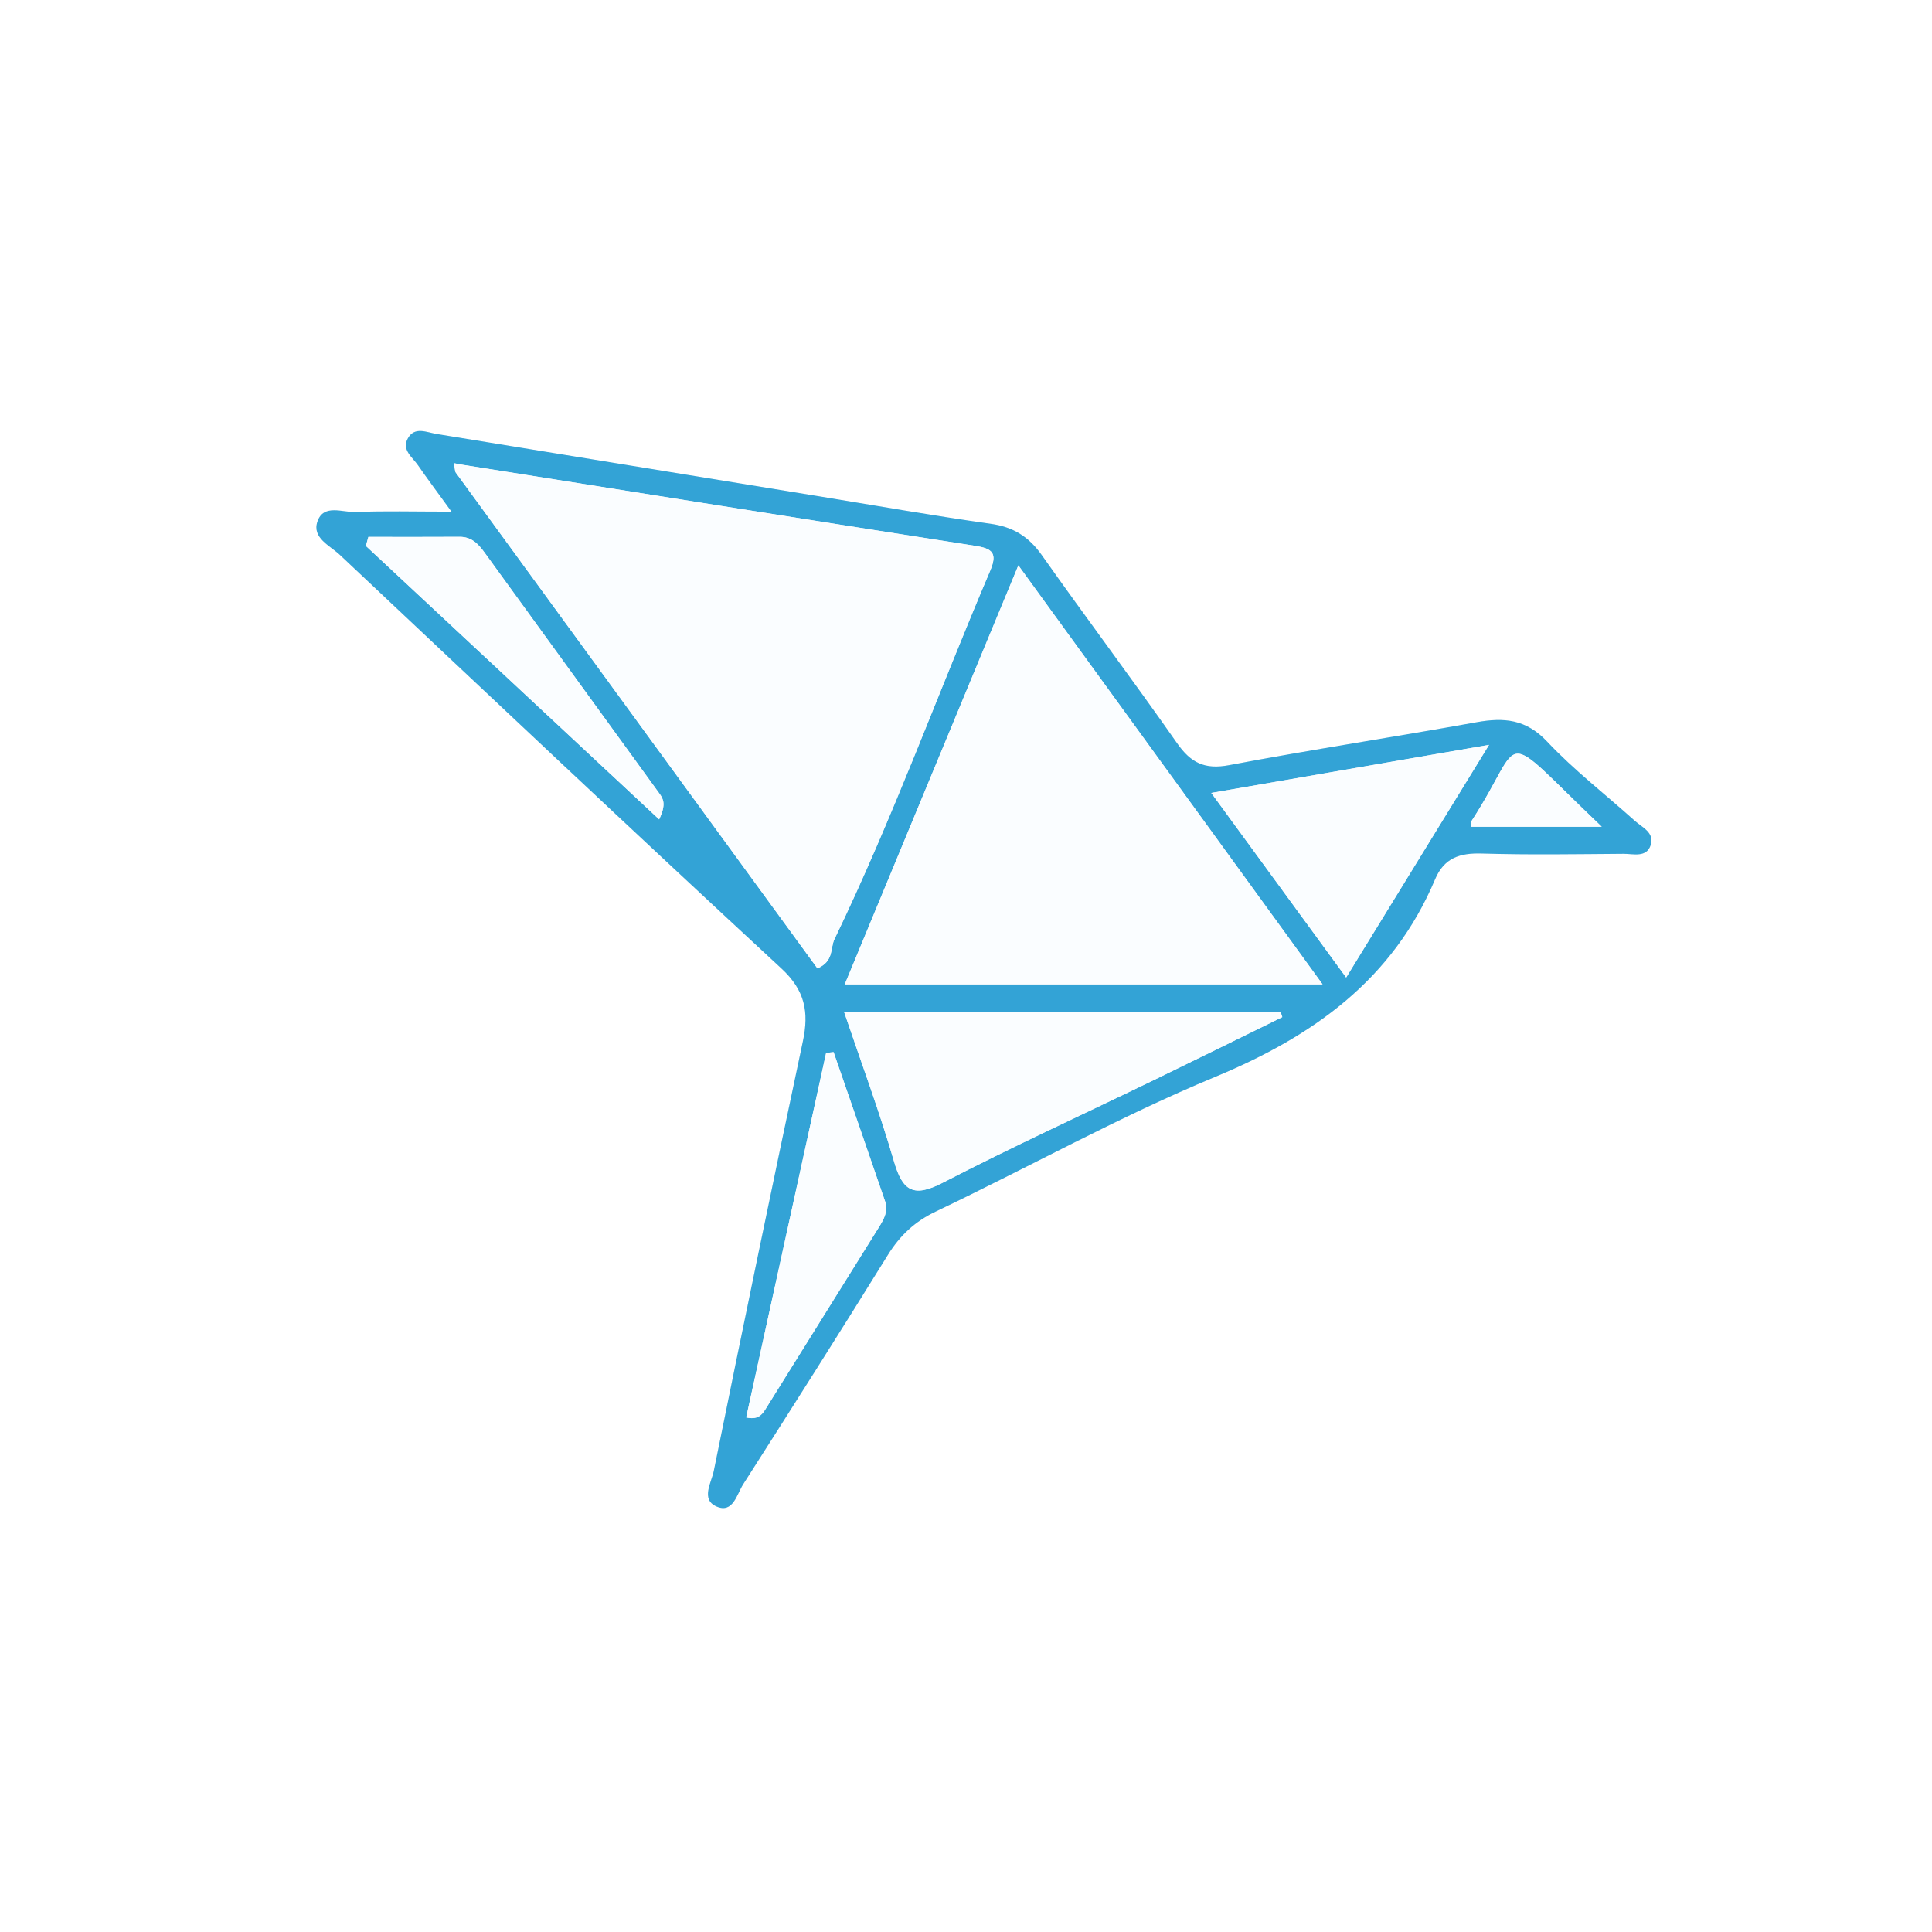
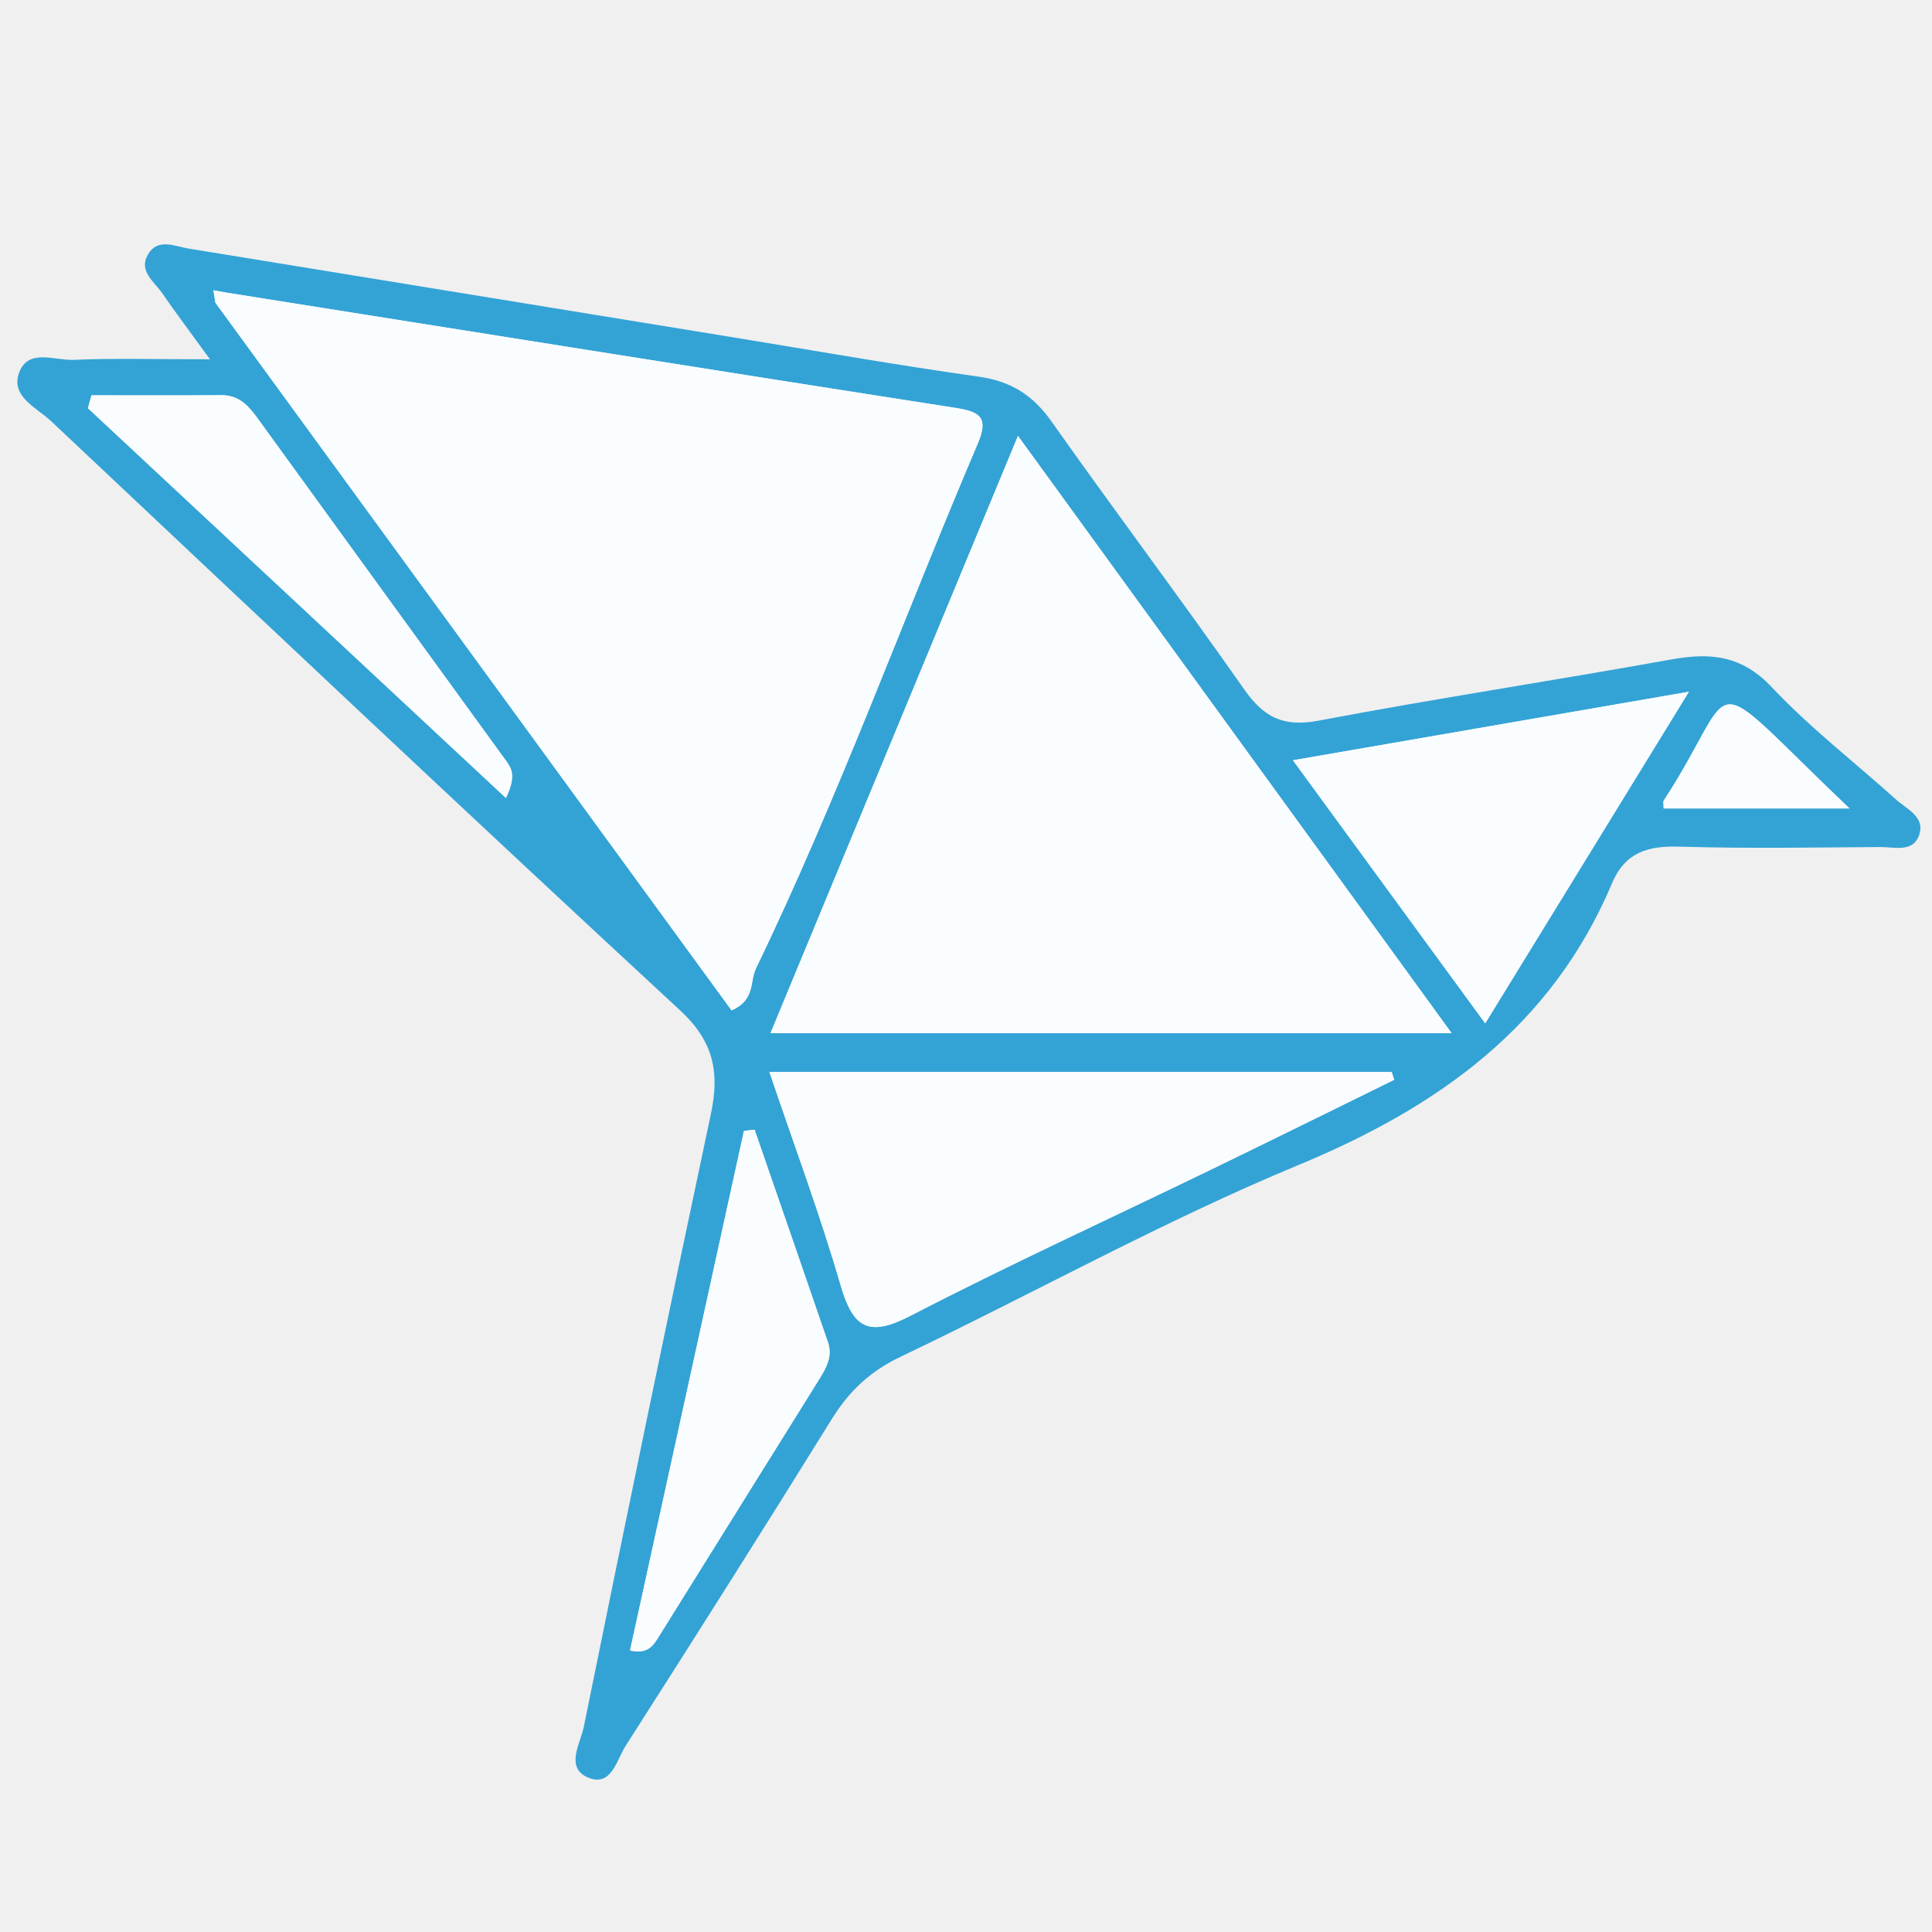
<svg xmlns="http://www.w3.org/2000/svg" version="1.1" id="Layer_1" x="0px" y="0px" width="500px" height="500px" viewBox="0 0 500 500" enable-background="new 0 0 500 500" xml:space="preserve">
  <g>
-     <path fill-rule="evenodd" clip-rule="evenodd" fill="#FFFFFF" d="M-2.97-2.97c166.858,0,333.716,0.055,500.575-0.195   c6.968-0.012,8.347,1.366,8.335,8.334c-0.252,164.146-0.252,328.29,0,492.435c0.012,6.968-1.366,8.346-8.335,8.334   c-164.144-0.251-328.289-0.251-492.434,0c-6.968,0.012-8.346-1.364-8.336-8.334C-2.914,330.747-2.97,163.889-2.97-2.97z    M116.851,132.409c-9.979,0-17.388-0.22-24.775,0.1c-3.417,0.149-8.3-2.166-9.907,2.406c-1.508,4.288,3.24,6.279,5.801,8.692   c37.994,35.781,75.954,71.602,114.266,107.038c6.108,5.647,7.156,11.267,5.556,18.794c-7.873,37.058-15.55,74.158-23.077,111.289   c-0.597,2.943-3.411,7.329,0.7,9.144c4.3,1.899,5.273-3.174,6.918-5.747c12.59-19.691,25.106-39.437,37.416-59.304   c3.142-5.071,6.981-8.688,12.451-11.296c24.147-11.516,47.618-24.606,72.284-34.834c25.42-10.543,45.97-25.174,56.918-51.135   c2.354-5.584,6.438-6.839,12.132-6.668c12.191,0.37,24.402,0.162,36.603,0.074c2.553-0.018,6.003,1.091,7.072-2.302   c1.009-3.201-2.26-4.554-4.187-6.287c-7.558-6.801-15.678-13.063-22.614-20.438c-5.446-5.792-11.14-6.31-18.226-5.033   c-21.338,3.844-42.783,7.086-64.081,11.117c-6.331,1.198-9.911-0.59-13.466-5.666c-11.465-16.374-23.484-32.356-35.018-48.685   c-3.381-4.789-7.385-7.292-13.229-8.114c-15.09-2.122-30.104-4.782-45.146-7.233c-32.763-5.34-65.523-10.691-98.288-16.019   c-2.571-0.419-5.6-1.971-7.373,1.093c-1.741,3.008,1.159,4.916,2.612,7.032C110.439,123.7,112.831,126.869,116.851,132.409z" />
-     <path fill-rule="evenodd" clip-rule="evenodd" fill="#33A3D6" d="M116.851,132.409c-4.02-5.54-6.411-8.709-8.657-11.98   c-1.453-2.116-4.353-4.024-2.612-7.032c1.773-3.064,4.802-1.512,7.373-1.093c32.765,5.327,65.525,10.679,98.288,16.019   c15.042,2.451,30.056,5.111,45.146,7.233c5.845,0.821,9.849,3.325,13.229,8.114c11.533,16.329,23.553,32.312,35.018,48.685   c3.555,5.076,7.135,6.864,13.466,5.666c21.298-4.031,42.743-7.273,64.081-11.117c7.086-1.277,12.779-0.759,18.226,5.033   c6.937,7.376,15.057,13.637,22.614,20.438c1.927,1.733,5.195,3.085,4.187,6.287c-1.069,3.393-4.52,2.284-7.072,2.302   c-12.2,0.088-24.411,0.296-36.603-0.074c-5.693-0.17-9.777,1.084-12.132,6.668c-10.948,25.961-31.498,40.592-56.918,51.135   c-24.666,10.228-48.137,23.318-72.284,34.834c-5.47,2.608-9.31,6.225-12.451,11.296c-12.31,19.867-24.826,39.612-37.416,59.304   c-1.645,2.573-2.618,7.646-6.918,5.747c-4.11-1.814-1.297-6.2-0.7-9.144c7.527-37.131,15.204-74.231,23.077-111.289   c1.6-7.527,0.552-13.146-5.556-18.794c-38.313-35.436-76.272-71.257-114.266-107.038c-2.561-2.413-7.31-4.404-5.801-8.692   c1.606-4.572,6.489-2.257,9.907-2.406C99.462,132.189,106.872,132.409,116.851,132.409z M119.912,120.322   c-0.812-0.148-1.625-0.298-2.438-0.447c0.121,0.752,0.243,1.503,0.364,2.256c31.305,42.921,62.609,85.842,93.716,128.489   c4.33-1.887,3.278-5.234,4.406-7.571c15.009-31.105,26.76-63.595,40.285-95.334c1.932-4.529,0.653-5.751-3.863-6.452   C208.209,134.385,164.068,127.325,119.912,120.322z M342.276,254.745c-26.771-36.869-52.271-71.993-78.725-108.423   c-15.406,37.184-29.998,72.395-44.926,108.423C259.972,254.745,300.061,254.745,342.276,254.745z M218.429,261.811   c4.486,13.268,9.191,25.87,12.934,38.75c2.251,7.749,5.078,9.43,12.621,5.529c17.997-9.303,36.438-17.749,54.674-26.593   c11.088-5.374,22.133-10.844,33.197-16.274c-0.15-0.469-0.301-0.939-0.453-1.412C294.448,261.811,257.495,261.811,218.429,261.811z    M385.362,192.77c-25.675,4.441-48.101,8.325-71.884,12.44c11.851,16.217,22.853,31.268,34.906,47.762   C360.677,232.958,372.246,214.126,385.362,192.77z M193.114,366.829c2.843,0.661,4.013-0.57,4.917-2.019   c9.838-15.748,19.629-31.525,29.467-47.27c1.291-2.069,2.411-4.155,1.561-6.636c-4.416-12.884-8.882-25.751-13.331-38.626   c-0.641,0.075-1.283,0.146-1.926,0.218C206.936,303.807,200.07,335.115,193.114,366.829z M170.584,212.055   c1.858-3.88,1.083-5.29,0.079-6.673c-15.079-20.773-30.164-41.541-45.223-62.329c-1.64-2.265-3.377-4.146-6.492-4.123   c-7.87,0.054-15.741,0.018-23.61,0.018c-0.217,0.777-0.433,1.556-0.649,2.335C119.771,164.671,144.854,188.063,170.584,212.055z    M380.783,213.956c11.188,0,22.015,0,33.738,0c-27.713-26.367-19.304-23.538-33.723-1.422   C380.655,212.754,380.783,213.152,380.783,213.956z" />
-     <path fill-rule="evenodd" clip-rule="evenodd" fill="#FAFDFF" d="M119.918,120.315c44.15,7.01,88.292,14.07,132.464,20.948   c4.517,0.701,5.795,1.923,3.863,6.452c-13.525,31.739-25.276,64.229-40.285,95.334c-1.128,2.337-0.076,5.684-4.406,7.571   c-31.107-42.646-62.411-85.567-93.716-128.489C118.532,121.526,119.225,120.92,119.918,120.315z" />
-     <path fill-rule="evenodd" clip-rule="evenodd" fill="#FAFDFF" d="M342.276,254.745c-42.216,0-82.305,0-123.651,0   c14.929-36.029,29.521-71.239,44.926-108.423C290.005,182.752,315.505,217.876,342.276,254.745z" />
-     <path fill-rule="evenodd" clip-rule="evenodd" fill="#FAFDFF" d="M218.429,261.811c39.066,0,76.019,0,112.972,0   c0.152,0.473,0.303,0.943,0.453,1.412c-11.064,5.431-22.109,10.9-33.197,16.274c-18.235,8.844-36.677,17.29-54.674,26.593   c-7.542,3.9-10.369,2.22-12.621-5.529C227.621,287.681,222.916,275.078,218.429,261.811z" />
-     <path fill-rule="evenodd" clip-rule="evenodd" fill="#FAFDFF" d="M385.362,192.77c-13.116,21.356-24.686,40.188-36.978,60.202   c-12.054-16.494-23.056-31.544-34.906-47.762C337.262,201.095,359.688,197.211,385.362,192.77z" />
-     <path fill-rule="evenodd" clip-rule="evenodd" fill="#FAFDFF" d="M193.114,366.829c6.956-31.714,13.822-63.022,20.688-94.332   c0.643-0.072,1.285-0.143,1.926-0.218c4.449,12.875,8.916,25.742,13.331,38.626c0.85,2.48-0.27,4.566-1.561,6.636   c-9.838,15.744-19.629,31.521-29.467,47.27C197.127,366.259,195.957,367.49,193.114,366.829z" />
-     <path fill-rule="evenodd" clip-rule="evenodd" fill="#FAFDFF" d="M170.584,212.055c-25.731-23.992-50.813-47.383-75.895-70.772   c0.216-0.779,0.432-1.558,0.649-2.335c7.869,0,15.74,0.036,23.61-0.018c3.115-0.022,4.853,1.858,6.492,4.123   c15.059,20.788,30.144,41.556,45.223,62.329C171.668,206.765,172.442,208.174,170.584,212.055z" />
-     <path fill-rule="evenodd" clip-rule="evenodd" fill="#FAFDFF" d="M380.783,213.956c0-0.803-0.128-1.201,0.016-1.422   c14.419-22.116,6.01-24.945,33.723,1.422C402.798,213.956,391.971,213.956,380.783,213.956z" />
-     <path fill-rule="evenodd" clip-rule="evenodd" fill="#FAFDFF" d="M117.838,122.131c-0.122-0.753-0.243-1.504-0.364-2.256   c0.813,0.148,1.626,0.298,2.442,0.442C119.225,120.92,118.532,121.526,117.838,122.131z" />
+     <path fill="#33A3D6" d="M54.342,92.986C48.611,85.09,45.202,80.573,42,75.91c-2.07-3.017-6.204-5.736-3.722-10.024   c2.528-4.368,6.844-2.155,10.51-1.558c46.704,7.593,93.401,15.222,140.102,22.834c21.44,3.493,42.841,7.285,64.351,10.31   c8.333,1.17,14.04,4.739,18.858,11.565c16.437,23.276,33.571,46.058,49.915,69.396c5.067,7.236,10.171,9.784,19.193,8.077   c30.359-5.746,60.927-10.367,91.342-15.847c10.1-1.82,18.216-1.082,25.98,7.174c9.888,10.514,21.462,19.438,32.234,29.132   c2.747,2.471,7.404,4.398,5.968,8.962c-1.524,4.836-6.442,3.254-10.081,3.28c-17.39,0.126-34.796,0.422-52.174-0.104   c-8.115-0.242-13.937,1.546-17.293,9.505c-15.605,37.006-44.897,57.861-81.132,72.89c-35.158,14.577-68.616,33.236-103.035,49.652   c-7.798,3.717-13.271,8.872-17.748,16.1c-17.548,28.319-35.387,56.466-53.333,84.534c-2.344,3.668-3.73,10.899-9.86,8.191   c-5.858-2.585-1.849-8.837-0.997-13.033c10.729-52.927,21.67-105.811,32.893-158.633c2.28-10.729,0.788-18.739-7.918-26.791   c-54.613-50.51-108.72-101.569-162.877-152.573c-3.65-3.44-10.419-6.277-8.269-12.39c2.288-6.518,9.25-3.217,14.122-3.43   C29.555,92.672,40.117,92.986,54.342,92.986z M58.705,75.758c-1.158-0.211-2.316-0.425-3.475-0.638   c0.173,1.072,0.346,2.142,0.518,3.215c44.622,61.18,89.244,122.361,133.585,183.151c6.17-2.69,4.671-7.461,6.279-10.793   c21.393-44.337,38.145-90.648,57.422-135.89c2.754-6.456,0.932-8.197-5.506-9.196C184.563,95.803,121.646,85.74,58.705,75.758z    M375.666,267.366c-38.161-52.554-74.51-102.621-112.217-154.549c-21.961,53.003-42.759,103.193-64.038,154.549   C258.349,267.366,315.491,267.366,375.666,267.366z M199.133,277.438c6.393,18.913,13.1,36.877,18.436,55.234   c3.209,11.047,7.239,13.442,17.99,7.882c25.652-13.261,51.939-25.3,77.933-37.906c15.806-7.66,31.549-15.458,47.321-23.197   c-0.215-0.669-0.431-1.338-0.646-2.013C307.49,277.438,254.817,277.438,199.133,277.438z M437.081,179.025   c-36.598,6.331-68.564,11.868-102.465,17.733c16.893,23.115,32.574,44.569,49.755,68.081   C401.894,236.31,418.385,209.467,437.081,179.025z M163.046,427.132c4.054,0.943,5.721-0.813,7.01-2.877   c14.023-22.447,27.979-44.937,42.002-67.38c1.84-2.95,3.437-5.923,2.224-9.459c-6.294-18.366-12.66-36.708-19-55.06   c-0.915,0.108-1.83,0.209-2.745,0.313C182.749,337.3,172.963,381.927,163.046,427.132z M130.933,206.515   c2.648-5.531,1.544-7.541,0.113-9.512c-21.495-29.61-42.996-59.213-64.462-88.845c-2.337-3.228-4.813-5.909-9.253-5.877   c-11.219,0.077-22.438,0.026-33.654,0.026c-0.309,1.108-0.618,2.218-0.925,3.329C58.504,138.973,94.256,172.316,130.933,206.515z    M430.554,209.225c15.947,0,31.381,0,48.091,0c-39.503-37.584-27.518-33.552-48.07-2.027   C430.372,207.511,430.554,208.079,430.554,209.225z" />
+     <path fill="#FAFDFF" d="M58.713,75.748c62.933,9.993,125.853,20.055,188.816,29.859c6.438,0.999,8.26,2.741,5.506,9.196   c-19.277,45.242-36.029,91.553-57.422,135.89c-1.608,3.332-0.109,8.103-6.279,10.793C144.992,200.698,100.37,139.517,55.748,78.335   C56.738,77.473,57.725,76.61,58.713,75.748z" />
+     <path fill="#FAFDFF" d="M375.666,267.366c-60.175,0-117.319,0-176.254,0c21.281-51.357,42.081-101.545,64.038-154.549   C301.156,164.746,337.505,214.813,375.666,267.366z" />
+     <path fill="#FAFDFF" d="M199.133,277.438c55.685,0,108.357,0,161.031,0c0.216,0.675,0.432,1.344,0.645,2.013   c-15.771,7.741-31.514,15.537-47.318,23.197c-25.992,12.606-52.279,24.646-77.935,37.906c-10.749,5.56-14.778,3.165-17.989-7.882   C212.235,314.314,205.528,296.349,199.133,277.438z" />
+     <path fill="#FAFDFF" d="M437.081,179.025c-18.696,30.441-35.189,57.284-52.71,85.813c-17.182-23.512-32.864-44.964-49.755-68.081   C368.518,190.893,400.483,185.356,437.081,179.025z" />
+     <path fill="#FAFDFF" d="M163.046,427.132c9.917-45.205,19.703-89.832,29.49-134.462c0.917-0.103,1.832-0.205,2.747-0.311   c6.341,18.353,12.709,36.693,19,55.059c1.213,3.534-0.384,6.507-2.224,9.459c-14.023,22.441-27.979,44.931-42.002,67.378   C168.767,426.319,167.1,428.075,163.046,427.132z" />
+     <path fill="#FAFDFF" d="M130.933,206.515c-36.676-34.199-72.429-67.541-108.181-100.879c0.307-1.111,0.616-2.221,0.925-3.329   c11.217,0,22.436,0.051,33.654-0.026c4.439-0.031,6.917,2.649,9.253,5.877c21.466,29.631,42.968,59.235,64.462,88.845   C132.478,198.975,133.581,200.983,130.933,206.515z" />
+     <path fill="#FAFDFF" d="M430.554,209.225c0-1.146-0.182-1.712,0.022-2.027c20.553-31.525,8.566-35.557,48.068,2.027   C461.935,209.225,446.501,209.225,430.554,209.225z" />
+     <path fill="#FAFDFF" d="M55.748,78.335c-0.174-1.073-0.345-2.143-0.518-3.215c1.158,0.211,2.316,0.425,3.48,0.63   C57.725,76.61,56.738,77.473,55.748,78.335z" />
  </g>
</svg>
